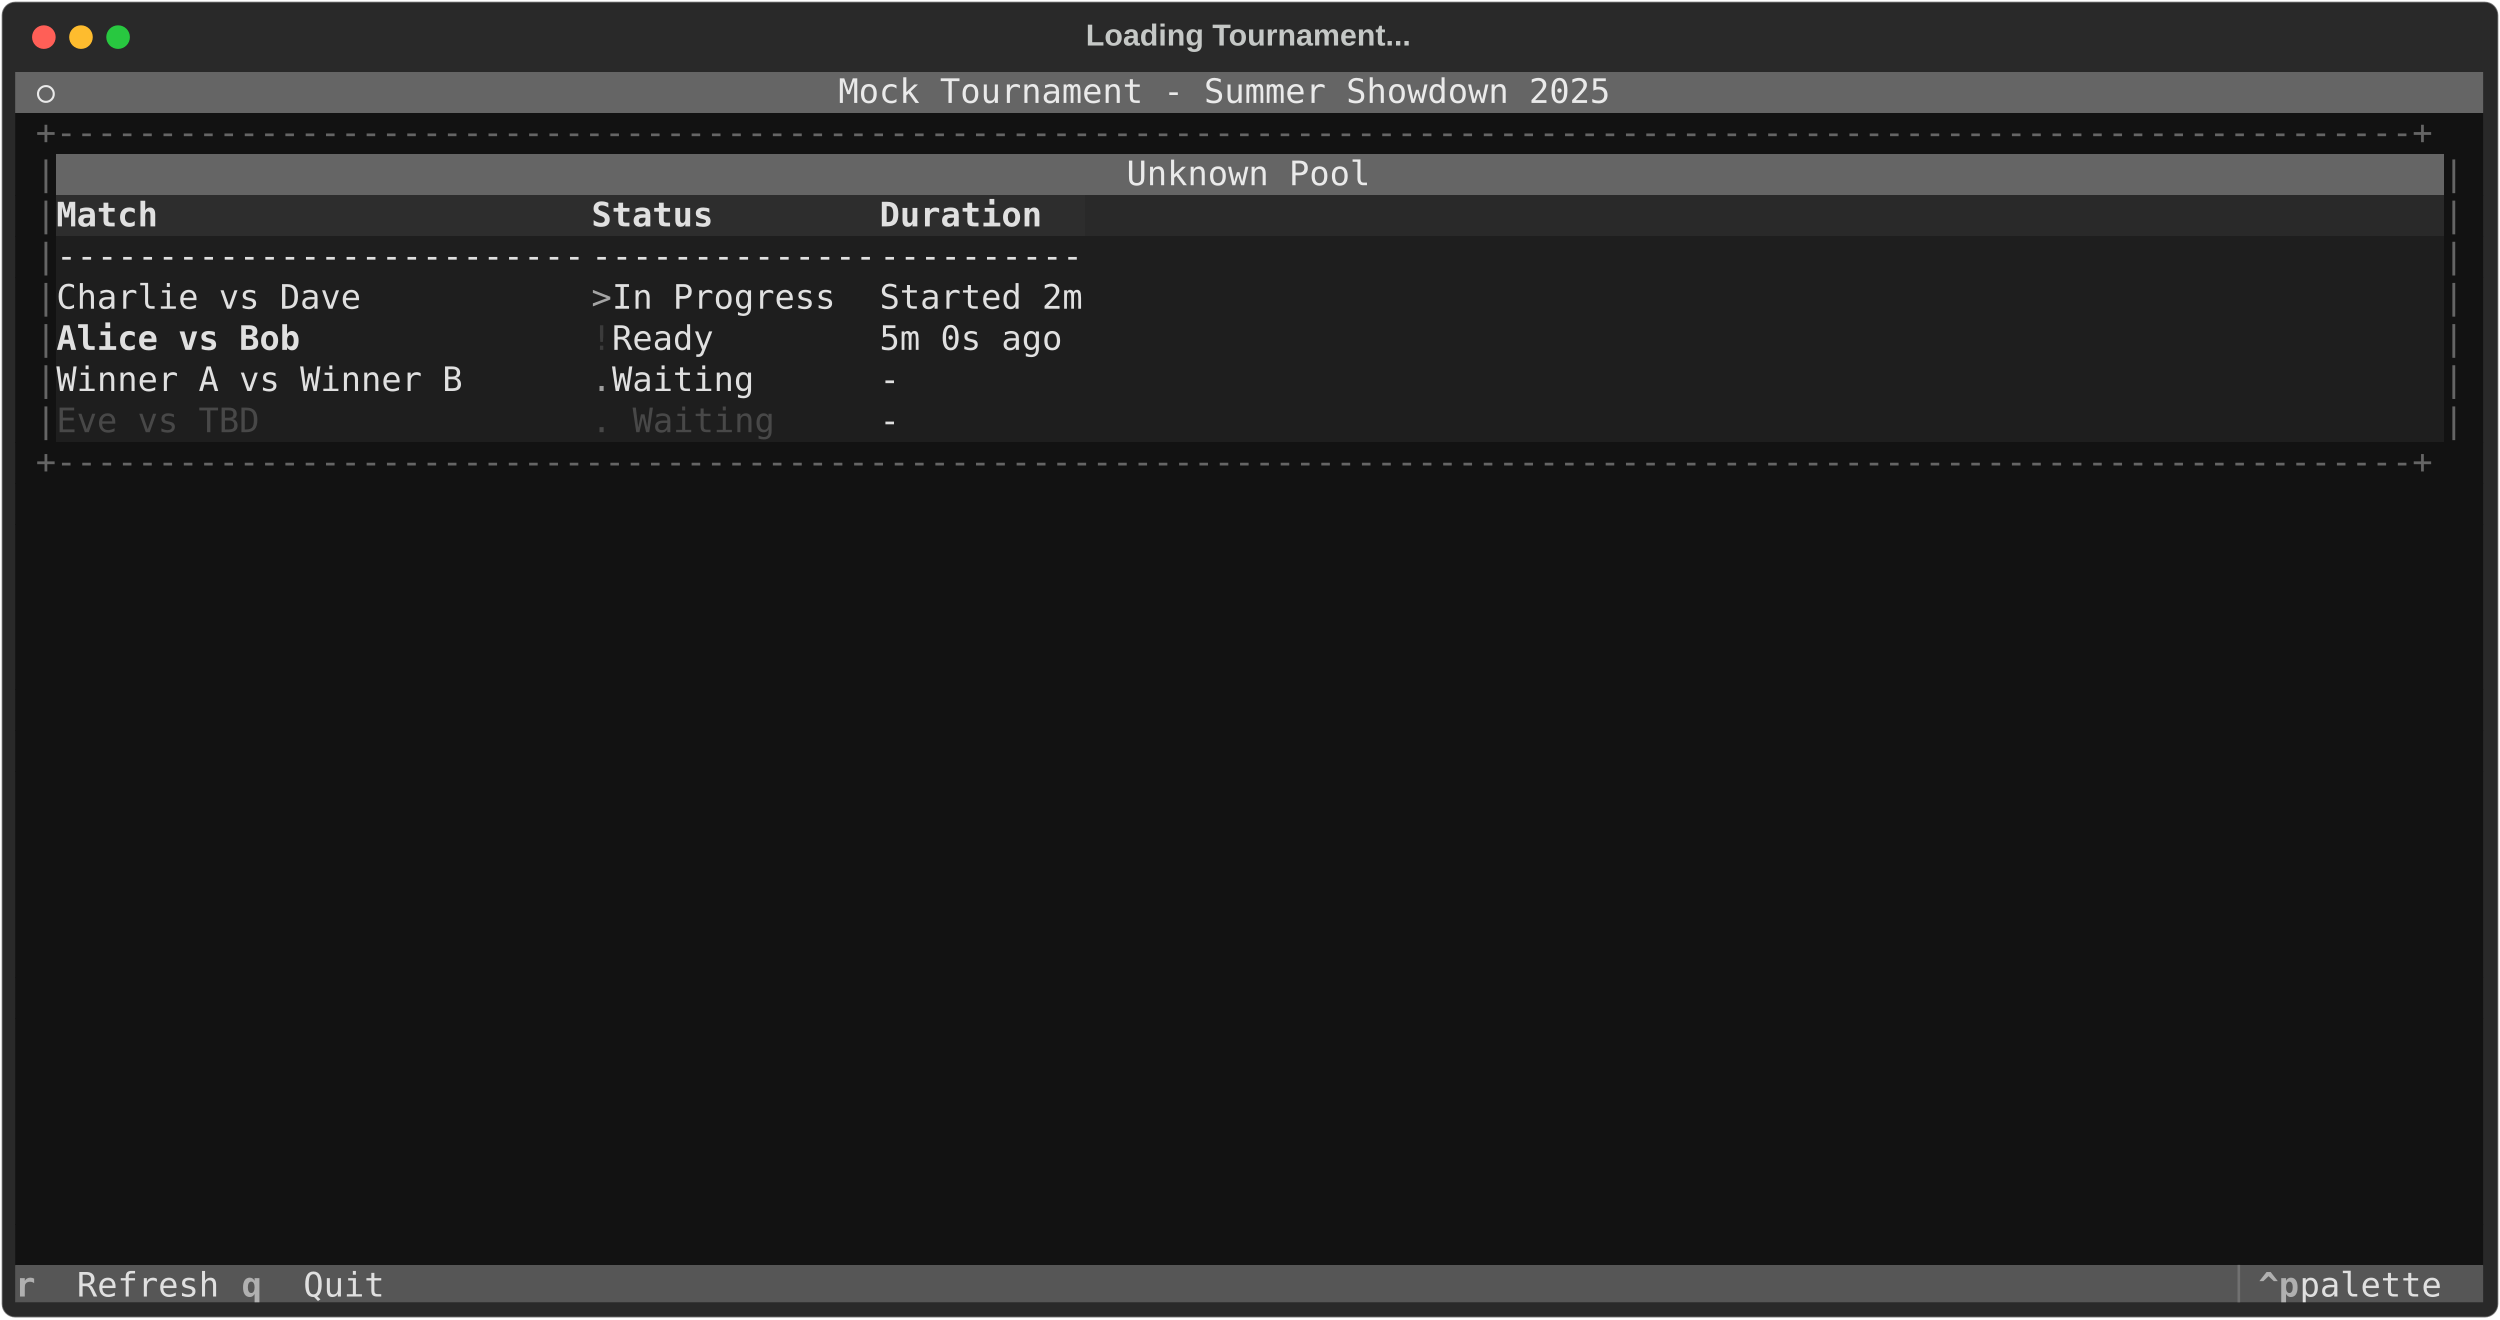
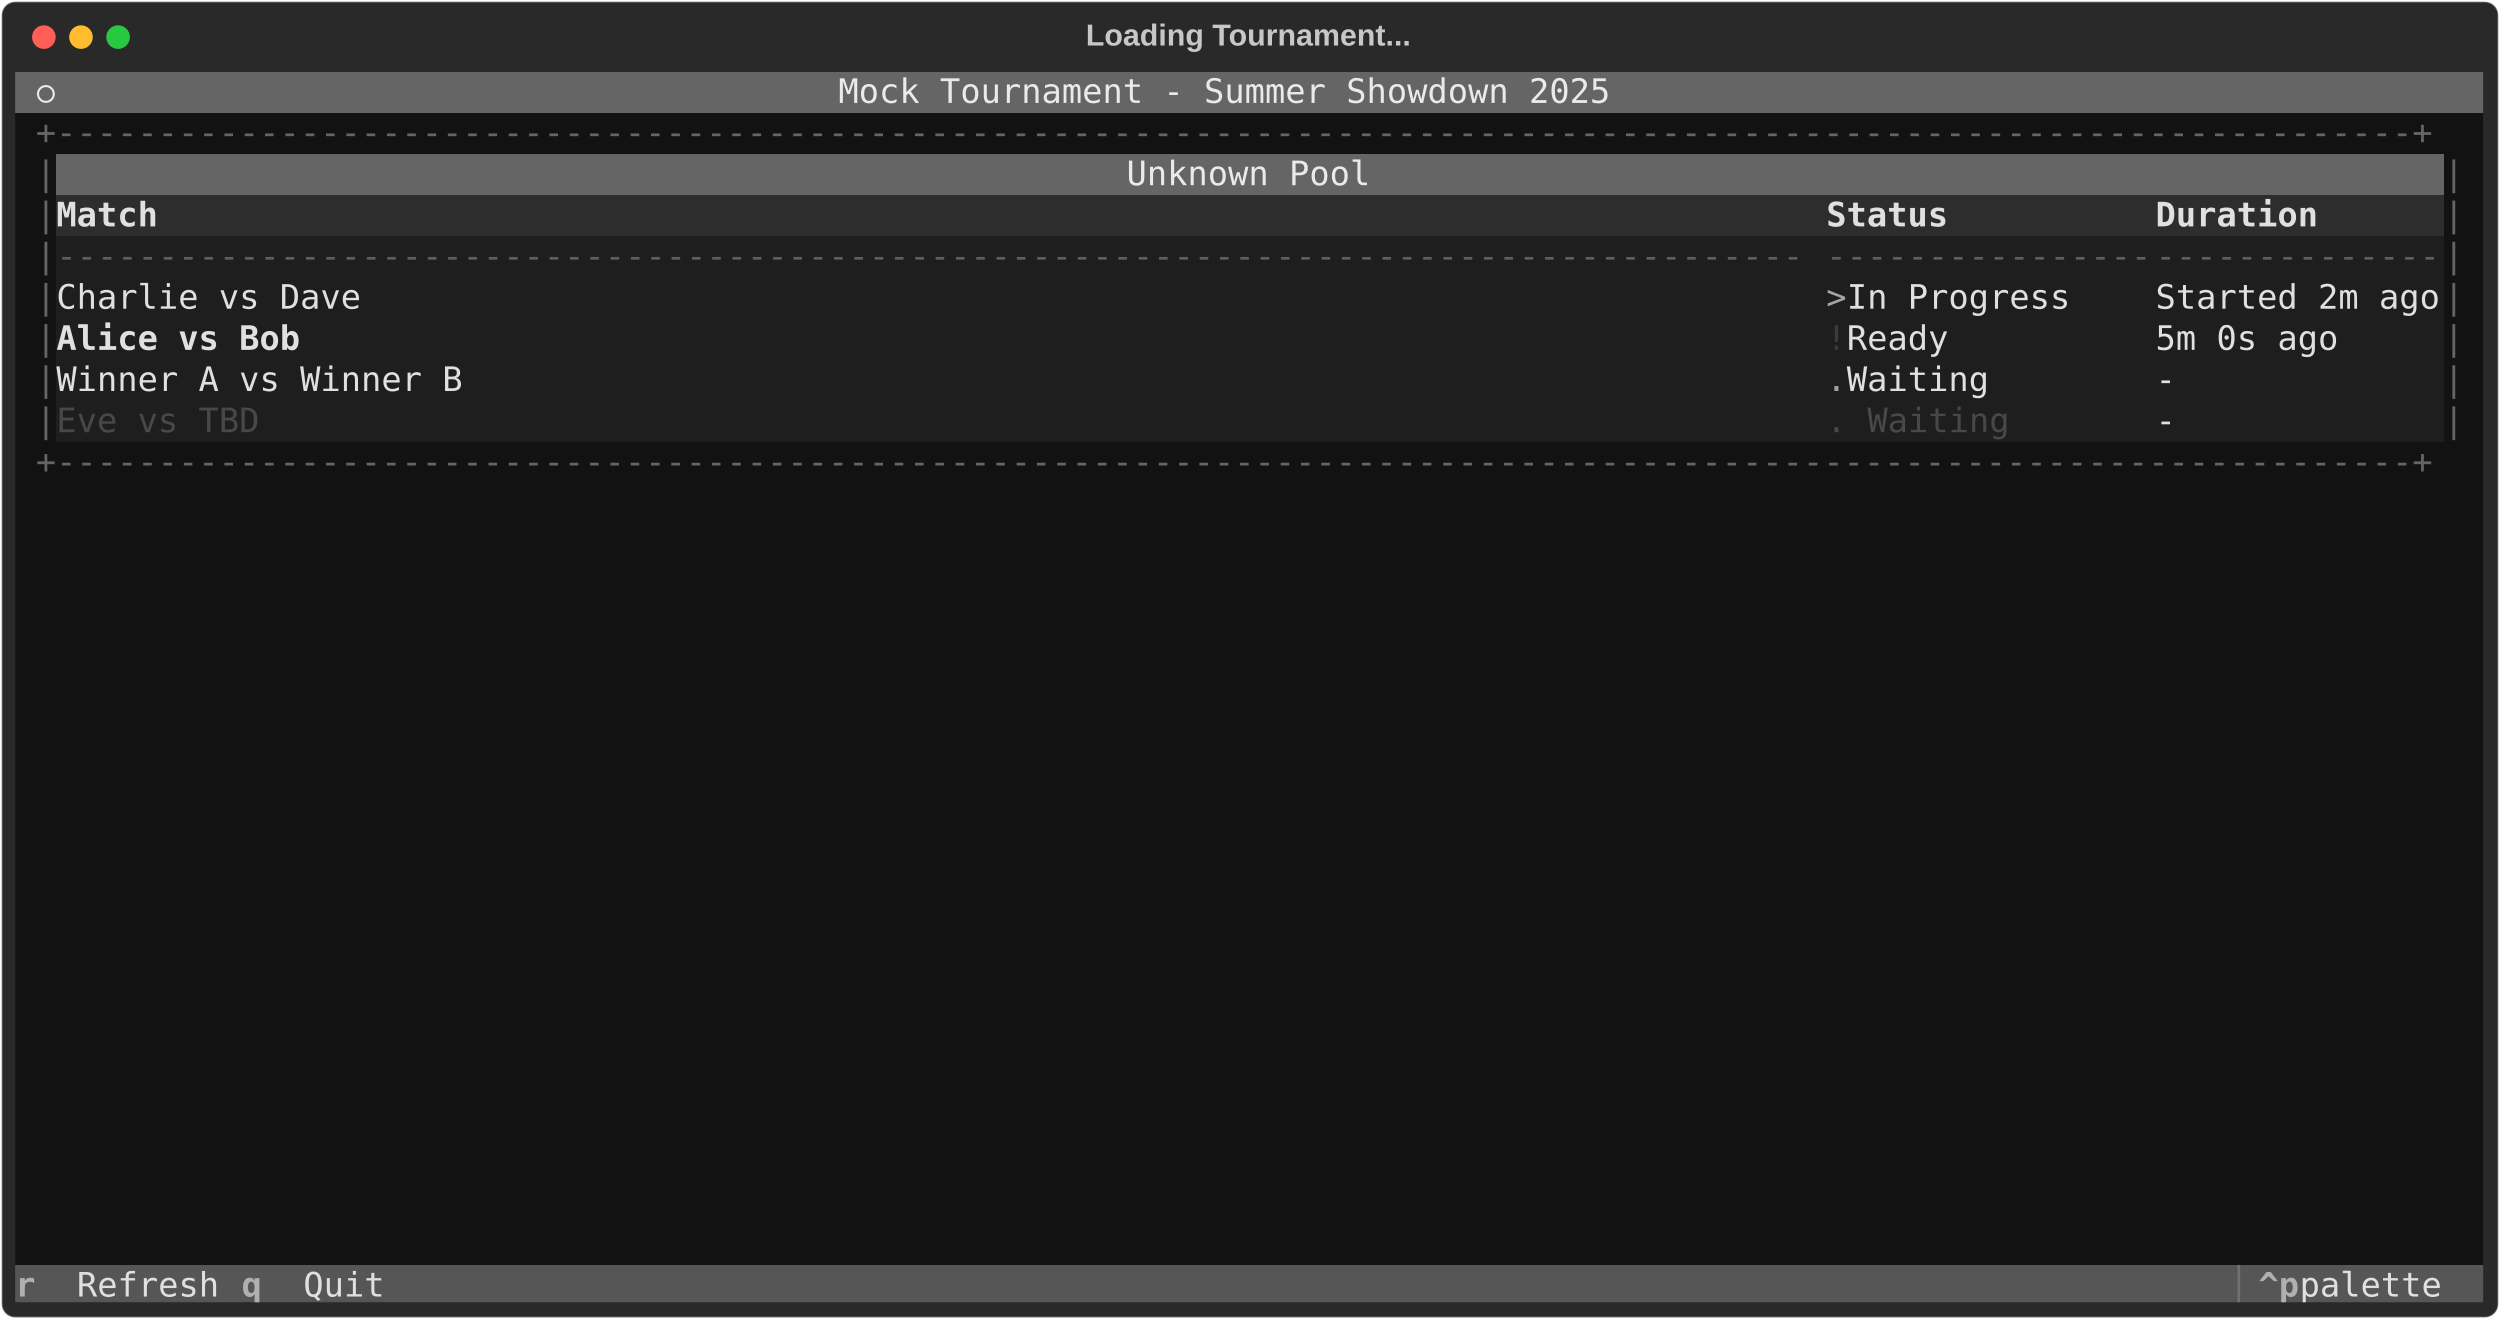
<svg xmlns="http://www.w3.org/2000/svg" class="rich-terminal" viewBox="0 0 1482 782.0">
  <style>

    @font-face {
        font-family: "Fira Code";
        src: local("FiraCode-Regular"),
                url("https://cdnjs.cloudflare.com/ajax/libs/firacode/6.2.0/woff2/FiraCode-Regular.woff2") format("woff2"),
                url("https://cdnjs.cloudflare.com/ajax/libs/firacode/6.2.0/woff/FiraCode-Regular.woff") format("woff");
        font-style: normal;
        font-weight: 400;
    }
    @font-face {
        font-family: "Fira Code";
        src: local("FiraCode-Bold"),
                url("https://cdnjs.cloudflare.com/ajax/libs/firacode/6.2.0/woff2/FiraCode-Bold.woff2") format("woff2"),
                url("https://cdnjs.cloudflare.com/ajax/libs/firacode/6.2.0/woff/FiraCode-Bold.woff") format("woff");
        font-style: bold;
        font-weight: 700;
    }

    .terminal-matrix {
        font-family: Fira Code, monospace;
        font-size: 20px;
        line-height: 24.4px;
        font-variant-east-asian: full-width;
    }

    .terminal-title {
        font-size: 18px;
        font-weight: bold;
        font-family: arial;
    }

    .terminal-r1 { fill: #c5c8c6 }
.terminal-r2 { fill: #eaeaea }
.terminal-r3 { fill: #656565 }
.terminal-r4 { fill: #e0e0e0;font-weight: bold }
.terminal-r5 { fill: #e0e0e0 }
- .terminal-r6 { fill: #a4a4a4 }
- .terminal-r7 { fill: #3b3b3b }
- .terminal-r8 { fill: #9e9e9e }
- .terminal-r9 { fill: #484848 }
- .terminal-r10 { fill: #b0b0b0;font-weight: bold }
- .terminal-r11 { fill: #717171 }
+ .terminal-r6 { fill: #5e5e5e }
+ .terminal-r7 { fill: #a4a4a4 }
+ .terminal-r8 { fill: #3b3b3b }
+ .terminal-r9 { fill: #9e9e9e }
+ .terminal-r10 { fill: #484848 }
+ .terminal-r11 { fill: #b0b0b0;font-weight: bold }
+ .terminal-r12 { fill: #717171 }
    </style>
  <defs>
    <clipPath id="terminal-clip-terminal">
      <rect x="0" y="0" width="1463.0" height="731.0" />
    </clipPath>
    <clipPath id="terminal-line-0">
      <rect x="0" y="1.5" width="1464" height="24.65" />
    </clipPath>
    <clipPath id="terminal-line-1">
      <rect x="0" y="25.9" width="1464" height="24.65" />
    </clipPath>
    <clipPath id="terminal-line-2">
      <rect x="0" y="50.3" width="1464" height="24.65" />
    </clipPath>
    <clipPath id="terminal-line-3">
      <rect x="0" y="74.7" width="1464" height="24.65" />
    </clipPath>
    <clipPath id="terminal-line-4">
      <rect x="0" y="99.1" width="1464" height="24.65" />
    </clipPath>
    <clipPath id="terminal-line-5">
      <rect x="0" y="123.5" width="1464" height="24.65" />
    </clipPath>
    <clipPath id="terminal-line-6">
      <rect x="0" y="147.9" width="1464" height="24.65" />
    </clipPath>
    <clipPath id="terminal-line-7">
      <rect x="0" y="172.3" width="1464" height="24.65" />
    </clipPath>
    <clipPath id="terminal-line-8">
      <rect x="0" y="196.7" width="1464" height="24.65" />
    </clipPath>
    <clipPath id="terminal-line-9">
      <rect x="0" y="221.1" width="1464" height="24.65" />
    </clipPath>
    <clipPath id="terminal-line-10">
      <rect x="0" y="245.5" width="1464" height="24.65" />
    </clipPath>
    <clipPath id="terminal-line-11">
      <rect x="0" y="269.9" width="1464" height="24.65" />
    </clipPath>
    <clipPath id="terminal-line-12">
      <rect x="0" y="294.3" width="1464" height="24.65" />
    </clipPath>
    <clipPath id="terminal-line-13">
      <rect x="0" y="318.7" width="1464" height="24.65" />
    </clipPath>
    <clipPath id="terminal-line-14">
      <rect x="0" y="343.1" width="1464" height="24.65" />
    </clipPath>
    <clipPath id="terminal-line-15">
      <rect x="0" y="367.5" width="1464" height="24.65" />
    </clipPath>
    <clipPath id="terminal-line-16">
      <rect x="0" y="391.9" width="1464" height="24.65" />
    </clipPath>
    <clipPath id="terminal-line-17">
      <rect x="0" y="416.3" width="1464" height="24.65" />
    </clipPath>
    <clipPath id="terminal-line-18">
      <rect x="0" y="440.7" width="1464" height="24.65" />
    </clipPath>
    <clipPath id="terminal-line-19">
      <rect x="0" y="465.1" width="1464" height="24.65" />
    </clipPath>
    <clipPath id="terminal-line-20">
      <rect x="0" y="489.5" width="1464" height="24.65" />
    </clipPath>
    <clipPath id="terminal-line-21">
      <rect x="0" y="513.9" width="1464" height="24.65" />
    </clipPath>
    <clipPath id="terminal-line-22">
      <rect x="0" y="538.3" width="1464" height="24.65" />
    </clipPath>
    <clipPath id="terminal-line-23">
      <rect x="0" y="562.7" width="1464" height="24.65" />
    </clipPath>
    <clipPath id="terminal-line-24">
      <rect x="0" y="587.1" width="1464" height="24.65" />
    </clipPath>
    <clipPath id="terminal-line-25">
      <rect x="0" y="611.5" width="1464" height="24.65" />
    </clipPath>
    <clipPath id="terminal-line-26">
      <rect x="0" y="635.9" width="1464" height="24.65" />
    </clipPath>
    <clipPath id="terminal-line-27">
      <rect x="0" y="660.3" width="1464" height="24.65" />
    </clipPath>
    <clipPath id="terminal-line-28">
      <rect x="0" y="684.7" width="1464" height="24.65" />
    </clipPath>
  </defs>
  <rect fill="#292929" stroke="rgba(255,255,255,0.35)" stroke-width="1" x="1" y="1" width="1480" height="780" rx="8" />
  <text class="terminal-title" fill="#c5c8c6" text-anchor="middle" x="740" y="27">Loading Tournament...</text>
  <g transform="translate(26,22)">
    <circle cx="0" cy="0" r="7" fill="#ff5f57" />
    <circle cx="22" cy="0" r="7" fill="#febc2e" />
    <circle cx="44" cy="0" r="7" fill="#28c840" />
  </g>
  <g transform="translate(9, 41)" clip-path="url(#terminal-clip-terminal)">
    <rect fill="#656565" x="0" y="1.5" width="12.2" height="24.65" shape-rendering="crispEdges" />
    <rect fill="#656565" x="12.2" y="1.5" width="12.2" height="24.65" shape-rendering="crispEdges" />
    <rect fill="#656565" x="24.4" y="1.5" width="61" height="24.65" shape-rendering="crispEdges" />
    <rect fill="#656565" x="85.4" y="1.5" width="12.2" height="24.65" shape-rendering="crispEdges" />
    <rect fill="#656565" x="97.6" y="1.5" width="390.4" height="24.65" shape-rendering="crispEdges" />
    <rect fill="#656565" x="488" y="1.5" width="463.6" height="24.65" shape-rendering="crispEdges" />
    <rect fill="#656565" x="951.6" y="1.5" width="390.4" height="24.65" shape-rendering="crispEdges" />
    <rect fill="#656565" x="1342" y="1.5" width="12.2" height="24.65" shape-rendering="crispEdges" />
    <rect fill="#656565" x="1354.2" y="1.5" width="0" height="24.65" shape-rendering="crispEdges" />
    <rect fill="#656565" x="1354.2" y="1.5" width="109.8" height="24.65" shape-rendering="crispEdges" />
    <rect fill="#121212" x="0" y="25.9" width="12.2" height="24.65" shape-rendering="crispEdges" />
    <rect fill="#121212" x="12.2" y="25.9" width="1439.6" height="24.65" shape-rendering="crispEdges" />
    <rect fill="#121212" x="1451.8" y="25.9" width="12.2" height="24.65" shape-rendering="crispEdges" />
    <rect fill="#121212" x="0" y="50.3" width="12.2" height="24.65" shape-rendering="crispEdges" />
    <rect fill="#121212" x="12.2" y="50.3" width="12.2" height="24.65" shape-rendering="crispEdges" />
    <rect fill="#656565" x="24.4" y="50.3" width="634.4" height="24.65" shape-rendering="crispEdges" />
    <rect fill="#656565" x="658.8" y="50.3" width="146.4" height="24.65" shape-rendering="crispEdges" />
    <rect fill="#656565" x="805.2" y="50.3" width="634.4" height="24.65" shape-rendering="crispEdges" />
    <rect fill="#121212" x="1439.6" y="50.3" width="12.2" height="24.65" shape-rendering="crispEdges" />
    <rect fill="#121212" x="1451.8" y="50.3" width="12.2" height="24.65" shape-rendering="crispEdges" />
    <rect fill="#121212" x="0" y="74.7" width="12.2" height="24.65" shape-rendering="crispEdges" />
    <rect fill="#121212" x="12.2" y="74.7" width="12.2" height="24.65" shape-rendering="crispEdges" />
-     <rect fill="#2d2d2d" x="24.4" y="74.7" width="317.2" height="24.65" shape-rendering="crispEdges" />
-     <rect fill="#2d2d2d" x="341.6" y="74.7" width="170.8" height="24.65" shape-rendering="crispEdges" />
-     <rect fill="#2d2d2d" x="512.4" y="74.7" width="122" height="24.65" shape-rendering="crispEdges" />
-     <rect fill="#292929" x="634.4" y="74.7" width="805.2" height="24.65" shape-rendering="crispEdges" />
+     <rect fill="#2d2d2d" x="24.4" y="74.7" width="1049.2" height="24.65" shape-rendering="crispEdges" />
+     <rect fill="#2d2d2d" x="1073.6" y="74.7" width="195.2" height="24.65" shape-rendering="crispEdges" />
+     <rect fill="#2d2d2d" x="1268.8" y="74.7" width="170.8" height="24.65" shape-rendering="crispEdges" />
+     <rect fill="#292929" x="1439.6" y="74.7" width="0" height="24.65" shape-rendering="crispEdges" />
    <rect fill="#121212" x="1439.6" y="74.7" width="12.2" height="24.65" shape-rendering="crispEdges" />
    <rect fill="#121212" x="1451.8" y="74.7" width="12.2" height="24.65" shape-rendering="crispEdges" />
    <rect fill="#121212" x="0" y="99.1" width="12.2" height="24.65" shape-rendering="crispEdges" />
    <rect fill="#121212" x="12.2" y="99.1" width="12.2" height="24.65" shape-rendering="crispEdges" />
-     <rect fill="#1e1e1e" x="24.4" y="99.1" width="317.2" height="24.65" shape-rendering="crispEdges" />
-     <rect fill="#1e1e1e" x="341.6" y="99.1" width="170.8" height="24.65" shape-rendering="crispEdges" />
-     <rect fill="#1e1e1e" x="512.4" y="99.1" width="122" height="24.65" shape-rendering="crispEdges" />
-     <rect fill="#1e1e1e" x="634.4" y="99.1" width="805.2" height="24.65" shape-rendering="crispEdges" />
+     <rect fill="#1e1e1e" x="24.4" y="99.1" width="1049.2" height="24.65" shape-rendering="crispEdges" />
+     <rect fill="#1e1e1e" x="1073.6" y="99.1" width="195.2" height="24.65" shape-rendering="crispEdges" />
+     <rect fill="#1e1e1e" x="1268.8" y="99.1" width="170.8" height="24.65" shape-rendering="crispEdges" />
+     <rect fill="#1e1e1e" x="1439.6" y="99.1" width="0" height="24.65" shape-rendering="crispEdges" />
    <rect fill="#121212" x="1439.6" y="99.1" width="12.2" height="24.65" shape-rendering="crispEdges" />
    <rect fill="#121212" x="1451.8" y="99.1" width="12.2" height="24.65" shape-rendering="crispEdges" />
    <rect fill="#121212" x="0" y="123.5" width="12.2" height="24.65" shape-rendering="crispEdges" />
    <rect fill="#121212" x="12.2" y="123.5" width="12.2" height="24.65" shape-rendering="crispEdges" />
-     <rect fill="#1e1e1e" x="24.4" y="123.5" width="317.2" height="24.65" shape-rendering="crispEdges" />
-     <rect fill="#1e1e1e" x="341.6" y="123.5" width="12.2" height="24.65" shape-rendering="crispEdges" />
-     <rect fill="#1e1e1e" x="353.8" y="123.5" width="158.6" height="24.65" shape-rendering="crispEdges" />
-     <rect fill="#1e1e1e" x="512.4" y="123.5" width="122" height="24.65" shape-rendering="crispEdges" />
-     <rect fill="#1e1e1e" x="634.4" y="123.5" width="805.2" height="24.65" shape-rendering="crispEdges" />
+     <rect fill="#1e1e1e" x="24.4" y="123.5" width="1049.2" height="24.65" shape-rendering="crispEdges" />
+     <rect fill="#1e1e1e" x="1073.6" y="123.5" width="12.2" height="24.65" shape-rendering="crispEdges" />
+     <rect fill="#1e1e1e" x="1085.8" y="123.5" width="183" height="24.65" shape-rendering="crispEdges" />
+     <rect fill="#1e1e1e" x="1268.8" y="123.5" width="170.8" height="24.65" shape-rendering="crispEdges" />
+     <rect fill="#1e1e1e" x="1439.6" y="123.5" width="0" height="24.65" shape-rendering="crispEdges" />
    <rect fill="#121212" x="1439.6" y="123.5" width="12.2" height="24.65" shape-rendering="crispEdges" />
    <rect fill="#121212" x="1451.8" y="123.5" width="12.2" height="24.65" shape-rendering="crispEdges" />
    <rect fill="#121212" x="0" y="147.9" width="12.2" height="24.65" shape-rendering="crispEdges" />
    <rect fill="#121212" x="12.2" y="147.9" width="12.2" height="24.65" shape-rendering="crispEdges" />
    <rect fill="#1e1e1e" x="24.4" y="147.9" width="146.4" height="24.65" shape-rendering="crispEdges" />
-     <rect fill="#1e1e1e" x="170.8" y="147.9" width="170.8" height="24.65" shape-rendering="crispEdges" />
-     <rect fill="#1e1e1e" x="341.6" y="147.9" width="12.2" height="24.65" shape-rendering="crispEdges" />
-     <rect fill="#1e1e1e" x="353.8" y="147.9" width="158.6" height="24.65" shape-rendering="crispEdges" />
-     <rect fill="#1e1e1e" x="512.4" y="147.9" width="122" height="24.65" shape-rendering="crispEdges" />
-     <rect fill="#1e1e1e" x="634.4" y="147.9" width="805.2" height="24.65" shape-rendering="crispEdges" />
+     <rect fill="#1e1e1e" x="170.8" y="147.9" width="902.8" height="24.65" shape-rendering="crispEdges" />
+     <rect fill="#1e1e1e" x="1073.6" y="147.9" width="12.2" height="24.65" shape-rendering="crispEdges" />
+     <rect fill="#1e1e1e" x="1085.8" y="147.9" width="183" height="24.65" shape-rendering="crispEdges" />
+     <rect fill="#1e1e1e" x="1268.8" y="147.9" width="170.8" height="24.65" shape-rendering="crispEdges" />
+     <rect fill="#1e1e1e" x="1439.6" y="147.9" width="0" height="24.65" shape-rendering="crispEdges" />
    <rect fill="#121212" x="1439.6" y="147.9" width="12.2" height="24.65" shape-rendering="crispEdges" />
    <rect fill="#121212" x="1451.8" y="147.9" width="12.2" height="24.65" shape-rendering="crispEdges" />
    <rect fill="#121212" x="0" y="172.3" width="12.2" height="24.65" shape-rendering="crispEdges" />
    <rect fill="#121212" x="12.2" y="172.3" width="12.2" height="24.65" shape-rendering="crispEdges" />
-     <rect fill="#1e1e1e" x="24.4" y="172.3" width="317.2" height="24.65" shape-rendering="crispEdges" />
-     <rect fill="#1e1e1e" x="341.6" y="172.3" width="12.2" height="24.65" shape-rendering="crispEdges" />
-     <rect fill="#1e1e1e" x="353.8" y="172.3" width="158.6" height="24.65" shape-rendering="crispEdges" />
-     <rect fill="#1e1e1e" x="512.4" y="172.3" width="122" height="24.65" shape-rendering="crispEdges" />
-     <rect fill="#1e1e1e" x="634.4" y="172.3" width="805.2" height="24.65" shape-rendering="crispEdges" />
+     <rect fill="#1e1e1e" x="24.4" y="172.3" width="1049.2" height="24.65" shape-rendering="crispEdges" />
+     <rect fill="#1e1e1e" x="1073.6" y="172.3" width="12.2" height="24.65" shape-rendering="crispEdges" />
+     <rect fill="#1e1e1e" x="1085.8" y="172.3" width="183" height="24.65" shape-rendering="crispEdges" />
+     <rect fill="#1e1e1e" x="1268.8" y="172.3" width="170.8" height="24.65" shape-rendering="crispEdges" />
+     <rect fill="#1e1e1e" x="1439.6" y="172.3" width="0" height="24.65" shape-rendering="crispEdges" />
    <rect fill="#121212" x="1439.6" y="172.3" width="12.2" height="24.65" shape-rendering="crispEdges" />
    <rect fill="#121212" x="1451.8" y="172.3" width="12.2" height="24.65" shape-rendering="crispEdges" />
    <rect fill="#121212" x="0" y="196.7" width="12.2" height="24.65" shape-rendering="crispEdges" />
    <rect fill="#121212" x="12.2" y="196.7" width="12.2" height="24.65" shape-rendering="crispEdges" />
    <rect fill="#1e1e1e" x="24.4" y="196.7" width="122" height="24.65" shape-rendering="crispEdges" />
-     <rect fill="#1e1e1e" x="146.4" y="196.7" width="195.2" height="24.65" shape-rendering="crispEdges" />
-     <rect fill="#1e1e1e" x="341.6" y="196.7" width="12.2" height="24.65" shape-rendering="crispEdges" />
-     <rect fill="#1e1e1e" x="353.8" y="196.7" width="12.2" height="24.65" shape-rendering="crispEdges" />
-     <rect fill="#1e1e1e" x="366" y="196.7" width="85.4" height="24.65" shape-rendering="crispEdges" />
-     <rect fill="#1e1e1e" x="451.4" y="196.7" width="61" height="24.65" shape-rendering="crispEdges" />
-     <rect fill="#1e1e1e" x="512.4" y="196.7" width="122" height="24.65" shape-rendering="crispEdges" />
-     <rect fill="#1e1e1e" x="634.4" y="196.7" width="805.2" height="24.65" shape-rendering="crispEdges" />
+     <rect fill="#1e1e1e" x="146.4" y="196.7" width="927.2" height="24.65" shape-rendering="crispEdges" />
+     <rect fill="#1e1e1e" x="1073.6" y="196.7" width="12.2" height="24.65" shape-rendering="crispEdges" />
+     <rect fill="#1e1e1e" x="1085.8" y="196.7" width="12.2" height="24.65" shape-rendering="crispEdges" />
+     <rect fill="#1e1e1e" x="1098" y="196.7" width="85.4" height="24.65" shape-rendering="crispEdges" />
+     <rect fill="#1e1e1e" x="1183.4" y="196.7" width="85.4" height="24.65" shape-rendering="crispEdges" />
+     <rect fill="#1e1e1e" x="1268.8" y="196.7" width="170.8" height="24.65" shape-rendering="crispEdges" />
+     <rect fill="#1e1e1e" x="1439.6" y="196.7" width="0" height="24.65" shape-rendering="crispEdges" />
    <rect fill="#121212" x="1439.6" y="196.7" width="12.2" height="24.65" shape-rendering="crispEdges" />
    <rect fill="#121212" x="1451.8" y="196.7" width="12.2" height="24.65" shape-rendering="crispEdges" />
    <rect fill="#121212" x="0" y="221.1" width="12.2" height="24.65" shape-rendering="crispEdges" />
    <rect fill="#121212" x="12.2" y="221.1" width="1439.6" height="24.65" shape-rendering="crispEdges" />
    <rect fill="#121212" x="1451.8" y="221.1" width="12.2" height="24.65" shape-rendering="crispEdges" />
    <rect fill="#121212" x="0" y="245.5" width="1464" height="24.65" shape-rendering="crispEdges" />
    <rect fill="#121212" x="0" y="269.9" width="1464" height="24.65" shape-rendering="crispEdges" />
    <rect fill="#121212" x="0" y="294.3" width="1464" height="24.65" shape-rendering="crispEdges" />
    <rect fill="#121212" x="0" y="318.7" width="1464" height="24.65" shape-rendering="crispEdges" />
    <rect fill="#121212" x="0" y="343.1" width="1464" height="24.65" shape-rendering="crispEdges" />
    <rect fill="#121212" x="0" y="367.5" width="1464" height="24.65" shape-rendering="crispEdges" />
    <rect fill="#121212" x="0" y="391.9" width="1464" height="24.65" shape-rendering="crispEdges" />
    <rect fill="#121212" x="0" y="416.3" width="1464" height="24.65" shape-rendering="crispEdges" />
    <rect fill="#121212" x="0" y="440.7" width="1464" height="24.65" shape-rendering="crispEdges" />
    <rect fill="#121212" x="0" y="465.1" width="1464" height="24.65" shape-rendering="crispEdges" />
    <rect fill="#121212" x="0" y="489.5" width="1464" height="24.65" shape-rendering="crispEdges" />
    <rect fill="#121212" x="0" y="513.9" width="1464" height="24.65" shape-rendering="crispEdges" />
    <rect fill="#121212" x="0" y="538.3" width="1464" height="24.65" shape-rendering="crispEdges" />
    <rect fill="#121212" x="0" y="562.7" width="1464" height="24.65" shape-rendering="crispEdges" />
    <rect fill="#121212" x="0" y="587.1" width="1464" height="24.65" shape-rendering="crispEdges" />
    <rect fill="#121212" x="0" y="611.5" width="1464" height="24.65" shape-rendering="crispEdges" />
    <rect fill="#121212" x="0" y="635.9" width="1464" height="24.65" shape-rendering="crispEdges" />
    <rect fill="#121212" x="0" y="660.3" width="1464" height="24.65" shape-rendering="crispEdges" />
    <rect fill="#121212" x="0" y="684.7" width="1464" height="24.65" shape-rendering="crispEdges" />
    <rect fill="#565656" x="0" y="709.1" width="36.6" height="24.65" shape-rendering="crispEdges" />
    <rect fill="#565656" x="36.6" y="709.1" width="97.6" height="24.65" shape-rendering="crispEdges" />
    <rect fill="#565656" x="134.2" y="709.1" width="36.6" height="24.65" shape-rendering="crispEdges" />
    <rect fill="#565656" x="170.8" y="709.1" width="61" height="24.65" shape-rendering="crispEdges" />
    <rect fill="#565656" x="231.8" y="709.1" width="1085.8" height="24.65" shape-rendering="crispEdges" />
    <rect fill="#565656" x="1317.6" y="709.1" width="12.2" height="24.65" shape-rendering="crispEdges" />
    <rect fill="#565656" x="1329.8" y="709.1" width="24.4" height="24.65" shape-rendering="crispEdges" />
    <rect fill="#565656" x="1354.2" y="709.1" width="97.6" height="24.65" shape-rendering="crispEdges" />
    <rect fill="#565656" x="1451.8" y="709.1" width="12.2" height="24.65" shape-rendering="crispEdges" />
    <g class="terminal-matrix">
      <text class="terminal-r2" x="12.2" y="20" textLength="12.2" clip-path="url(#terminal-line-0)">⭘</text>
      <text class="terminal-r2" x="488" y="20" textLength="463.6" clip-path="url(#terminal-line-0)">Mock Tournament - Summer Showdown 2025</text>
      <text class="terminal-r1" x="1464" y="20" textLength="12.2" clip-path="url(#terminal-line-0)">
</text>
      <text class="terminal-r3" x="12.2" y="44.4" textLength="1439.6" clip-path="url(#terminal-line-1)">+--------------------------------------------------------------------------------------------------------------------+</text>
      <text class="terminal-r1" x="1464" y="44.4" textLength="12.2" clip-path="url(#terminal-line-1)">
</text>
      <text class="terminal-r3" x="12.2" y="68.8" textLength="12.2" clip-path="url(#terminal-line-2)">|</text>
      <text class="terminal-r2" x="658.8" y="68.8" textLength="146.4" clip-path="url(#terminal-line-2)">Unknown Pool</text>
      <text class="terminal-r3" x="1439.6" y="68.8" textLength="12.2" clip-path="url(#terminal-line-2)">|</text>
      <text class="terminal-r1" x="1464" y="68.8" textLength="12.2" clip-path="url(#terminal-line-2)">
</text>
      <text class="terminal-r3" x="12.2" y="93.2" textLength="12.2" clip-path="url(#terminal-line-3)">|</text>
-       <text class="terminal-r4" x="24.4" y="93.2" textLength="317.2" clip-path="url(#terminal-line-3)">Match                     </text>
-       <text class="terminal-r4" x="341.6" y="93.2" textLength="170.8" clip-path="url(#terminal-line-3)">Status        </text>
-       <text class="terminal-r4" x="512.4" y="93.2" textLength="122" clip-path="url(#terminal-line-3)">Duration  </text>
+       <text class="terminal-r4" x="24.4" y="93.2" textLength="1049.2" clip-path="url(#terminal-line-3)">Match                                                                                 </text>
+       <text class="terminal-r4" x="1073.6" y="93.2" textLength="195.2" clip-path="url(#terminal-line-3)">Status          </text>
+       <text class="terminal-r4" x="1268.8" y="93.2" textLength="170.8" clip-path="url(#terminal-line-3)">Duration      </text>
      <text class="terminal-r3" x="1439.6" y="93.2" textLength="12.2" clip-path="url(#terminal-line-3)">|</text>
      <text class="terminal-r1" x="1464" y="93.2" textLength="12.2" clip-path="url(#terminal-line-3)">
</text>
      <text class="terminal-r3" x="12.2" y="117.6" textLength="12.2" clip-path="url(#terminal-line-4)">|</text>
-       <text class="terminal-r5" x="24.4" y="117.6" textLength="317.2" clip-path="url(#terminal-line-4)">--------------------------</text>
-       <text class="terminal-r5" x="341.6" y="117.6" textLength="170.8" clip-path="url(#terminal-line-4)">--------------</text>
-       <text class="terminal-r5" x="512.4" y="117.6" textLength="122" clip-path="url(#terminal-line-4)">----------</text>
+       <text class="terminal-r6" x="24.4" y="117.6" textLength="1049.2" clip-path="url(#terminal-line-4)">--------------------------------------------------------------------------------------</text>
+       <text class="terminal-r6" x="1073.6" y="117.6" textLength="195.2" clip-path="url(#terminal-line-4)">----------------</text>
+       <text class="terminal-r6" x="1268.8" y="117.6" textLength="170.8" clip-path="url(#terminal-line-4)">--------------</text>
      <text class="terminal-r3" x="1439.6" y="117.6" textLength="12.2" clip-path="url(#terminal-line-4)">|</text>
      <text class="terminal-r1" x="1464" y="117.6" textLength="12.2" clip-path="url(#terminal-line-4)">
</text>
      <text class="terminal-r3" x="12.2" y="142" textLength="12.2" clip-path="url(#terminal-line-5)">|</text>
-       <text class="terminal-r5" x="24.4" y="142" textLength="317.2" clip-path="url(#terminal-line-5)">Charlie vs Dave           </text>
-       <text class="terminal-r6" x="341.6" y="142" textLength="12.2" clip-path="url(#terminal-line-5)">&gt;</text>
-       <text class="terminal-r5" x="353.8" y="142" textLength="158.6" clip-path="url(#terminal-line-5)"> In Progress </text>
-       <text class="terminal-r5" x="512.4" y="142" textLength="122" clip-path="url(#terminal-line-5)">Started 2m</text>
+       <text class="terminal-r5" x="24.4" y="142" textLength="1049.2" clip-path="url(#terminal-line-5)">Charlie vs Dave                                                                       </text>
+       <text class="terminal-r7" x="1073.6" y="142" textLength="12.2" clip-path="url(#terminal-line-5)">&gt;</text>
+       <text class="terminal-r5" x="1085.8" y="142" textLength="183" clip-path="url(#terminal-line-5)"> In Progress   </text>
+       <text class="terminal-r5" x="1268.8" y="142" textLength="170.8" clip-path="url(#terminal-line-5)">Started 2m ago</text>
      <text class="terminal-r3" x="1439.6" y="142" textLength="12.2" clip-path="url(#terminal-line-5)">|</text>
      <text class="terminal-r1" x="1464" y="142" textLength="12.2" clip-path="url(#terminal-line-5)">
</text>
      <text class="terminal-r3" x="12.2" y="166.4" textLength="12.2" clip-path="url(#terminal-line-6)">|</text>
      <text class="terminal-r4" x="24.4" y="166.4" textLength="146.4" clip-path="url(#terminal-line-6)">Alice vs Bob</text>
-       <text class="terminal-r7" x="341.6" y="166.4" textLength="12.2" clip-path="url(#terminal-line-6)">!</text>
-       <text class="terminal-r5" x="353.8" y="166.4" textLength="158.6" clip-path="url(#terminal-line-6)"> Ready       </text>
-       <text class="terminal-r5" x="512.4" y="166.4" textLength="122" clip-path="url(#terminal-line-6)">5m 0s ago </text>
+       <text class="terminal-r8" x="1073.6" y="166.4" textLength="12.2" clip-path="url(#terminal-line-6)">!</text>
+       <text class="terminal-r5" x="1085.8" y="166.4" textLength="183" clip-path="url(#terminal-line-6)"> Ready         </text>
+       <text class="terminal-r5" x="1268.8" y="166.4" textLength="170.8" clip-path="url(#terminal-line-6)">5m 0s ago     </text>
      <text class="terminal-r3" x="1439.6" y="166.4" textLength="12.2" clip-path="url(#terminal-line-6)">|</text>
      <text class="terminal-r1" x="1464" y="166.4" textLength="12.2" clip-path="url(#terminal-line-6)">
</text>
      <text class="terminal-r3" x="12.2" y="190.8" textLength="12.2" clip-path="url(#terminal-line-7)">|</text>
-       <text class="terminal-r5" x="24.4" y="190.8" textLength="317.2" clip-path="url(#terminal-line-7)">Winner A vs Winner B      </text>
-       <text class="terminal-r8" x="341.6" y="190.8" textLength="12.2" clip-path="url(#terminal-line-7)">.</text>
-       <text class="terminal-r5" x="353.8" y="190.8" textLength="158.6" clip-path="url(#terminal-line-7)"> Waiting     </text>
-       <text class="terminal-r5" x="512.4" y="190.8" textLength="122" clip-path="url(#terminal-line-7)">-         </text>
+       <text class="terminal-r5" x="24.4" y="190.8" textLength="1049.2" clip-path="url(#terminal-line-7)">Winner A vs Winner B                                                                  </text>
+       <text class="terminal-r9" x="1073.6" y="190.8" textLength="12.2" clip-path="url(#terminal-line-7)">.</text>
+       <text class="terminal-r5" x="1085.8" y="190.8" textLength="183" clip-path="url(#terminal-line-7)"> Waiting       </text>
+       <text class="terminal-r5" x="1268.8" y="190.8" textLength="170.8" clip-path="url(#terminal-line-7)">-             </text>
      <text class="terminal-r3" x="1439.6" y="190.8" textLength="12.2" clip-path="url(#terminal-line-7)">|</text>
      <text class="terminal-r1" x="1464" y="190.8" textLength="12.2" clip-path="url(#terminal-line-7)">
</text>
      <text class="terminal-r3" x="12.2" y="215.2" textLength="12.2" clip-path="url(#terminal-line-8)">|</text>
-       <text class="terminal-r9" x="24.4" y="215.2" textLength="122" clip-path="url(#terminal-line-8)">Eve vs TBD</text>
-       <text class="terminal-r9" x="341.6" y="215.2" textLength="12.2" clip-path="url(#terminal-line-8)">.</text>
-       <text class="terminal-r9" x="366" y="215.2" textLength="85.4" clip-path="url(#terminal-line-8)">Waiting</text>
-       <text class="terminal-r5" x="512.4" y="215.2" textLength="122" clip-path="url(#terminal-line-8)">-         </text>
+       <text class="terminal-r10" x="24.4" y="215.2" textLength="122" clip-path="url(#terminal-line-8)">Eve vs TBD</text>
+       <text class="terminal-r10" x="1073.6" y="215.2" textLength="12.2" clip-path="url(#terminal-line-8)">.</text>
+       <text class="terminal-r10" x="1098" y="215.2" textLength="85.4" clip-path="url(#terminal-line-8)">Waiting</text>
+       <text class="terminal-r5" x="1268.8" y="215.2" textLength="170.8" clip-path="url(#terminal-line-8)">-             </text>
      <text class="terminal-r3" x="1439.6" y="215.2" textLength="12.2" clip-path="url(#terminal-line-8)">|</text>
      <text class="terminal-r1" x="1464" y="215.2" textLength="12.2" clip-path="url(#terminal-line-8)">
</text>
      <text class="terminal-r3" x="12.2" y="239.6" textLength="1439.6" clip-path="url(#terminal-line-9)">+--------------------------------------------------------------------------------------------------------------------+</text>
      <text class="terminal-r1" x="1464" y="239.6" textLength="12.2" clip-path="url(#terminal-line-9)">
</text>
      <text class="terminal-r1" x="1464" y="264" textLength="12.2" clip-path="url(#terminal-line-10)">
</text>
      <text class="terminal-r1" x="1464" y="288.4" textLength="12.2" clip-path="url(#terminal-line-11)">
</text>
      <text class="terminal-r1" x="1464" y="312.8" textLength="12.2" clip-path="url(#terminal-line-12)">
</text>
      <text class="terminal-r1" x="1464" y="337.2" textLength="12.2" clip-path="url(#terminal-line-13)">
</text>
      <text class="terminal-r1" x="1464" y="361.6" textLength="12.2" clip-path="url(#terminal-line-14)">
</text>
      <text class="terminal-r1" x="1464" y="386" textLength="12.2" clip-path="url(#terminal-line-15)">
</text>
      <text class="terminal-r1" x="1464" y="410.4" textLength="12.2" clip-path="url(#terminal-line-16)">
</text>
      <text class="terminal-r1" x="1464" y="434.8" textLength="12.2" clip-path="url(#terminal-line-17)">
</text>
      <text class="terminal-r1" x="1464" y="459.2" textLength="12.2" clip-path="url(#terminal-line-18)">
</text>
      <text class="terminal-r1" x="1464" y="483.6" textLength="12.2" clip-path="url(#terminal-line-19)">
</text>
      <text class="terminal-r1" x="1464" y="508" textLength="12.2" clip-path="url(#terminal-line-20)">
</text>
      <text class="terminal-r1" x="1464" y="532.4" textLength="12.2" clip-path="url(#terminal-line-21)">
</text>
      <text class="terminal-r1" x="1464" y="556.8" textLength="12.2" clip-path="url(#terminal-line-22)">
</text>
      <text class="terminal-r1" x="1464" y="581.2" textLength="12.2" clip-path="url(#terminal-line-23)">
</text>
      <text class="terminal-r1" x="1464" y="605.6" textLength="12.2" clip-path="url(#terminal-line-24)">
</text>
      <text class="terminal-r1" x="1464" y="630" textLength="12.2" clip-path="url(#terminal-line-25)">
</text>
      <text class="terminal-r1" x="1464" y="654.4" textLength="12.2" clip-path="url(#terminal-line-26)">
</text>
      <text class="terminal-r1" x="1464" y="678.8" textLength="12.2" clip-path="url(#terminal-line-27)">
</text>
      <text class="terminal-r1" x="1464" y="703.2" textLength="12.2" clip-path="url(#terminal-line-28)">
</text>
-       <text class="terminal-r10" x="0" y="727.6" textLength="36.6" clip-path="url(#terminal-line-29)"> r </text>
+       <text class="terminal-r11" x="0" y="727.6" textLength="36.6" clip-path="url(#terminal-line-29)"> r </text>
      <text class="terminal-r5" x="36.6" y="727.6" textLength="97.6" clip-path="url(#terminal-line-29)">Refresh </text>
-       <text class="terminal-r10" x="134.2" y="727.6" textLength="36.6" clip-path="url(#terminal-line-29)"> q </text>
+       <text class="terminal-r11" x="134.2" y="727.6" textLength="36.6" clip-path="url(#terminal-line-29)"> q </text>
      <text class="terminal-r5" x="170.8" y="727.6" textLength="61" clip-path="url(#terminal-line-29)">Quit </text>
-       <text class="terminal-r11" x="1317.6" y="727.6" textLength="12.2" clip-path="url(#terminal-line-29)">▏</text>
-       <text class="terminal-r10" x="1329.8" y="727.6" textLength="24.4" clip-path="url(#terminal-line-29)">^p</text>
+       <text class="terminal-r12" x="1317.6" y="727.6" textLength="12.2" clip-path="url(#terminal-line-29)">▏</text>
+       <text class="terminal-r11" x="1329.8" y="727.6" textLength="24.4" clip-path="url(#terminal-line-29)">^p</text>
      <text class="terminal-r5" x="1354.2" y="727.6" textLength="97.6" clip-path="url(#terminal-line-29)"> palette</text>
    </g>
  </g>
</svg>
